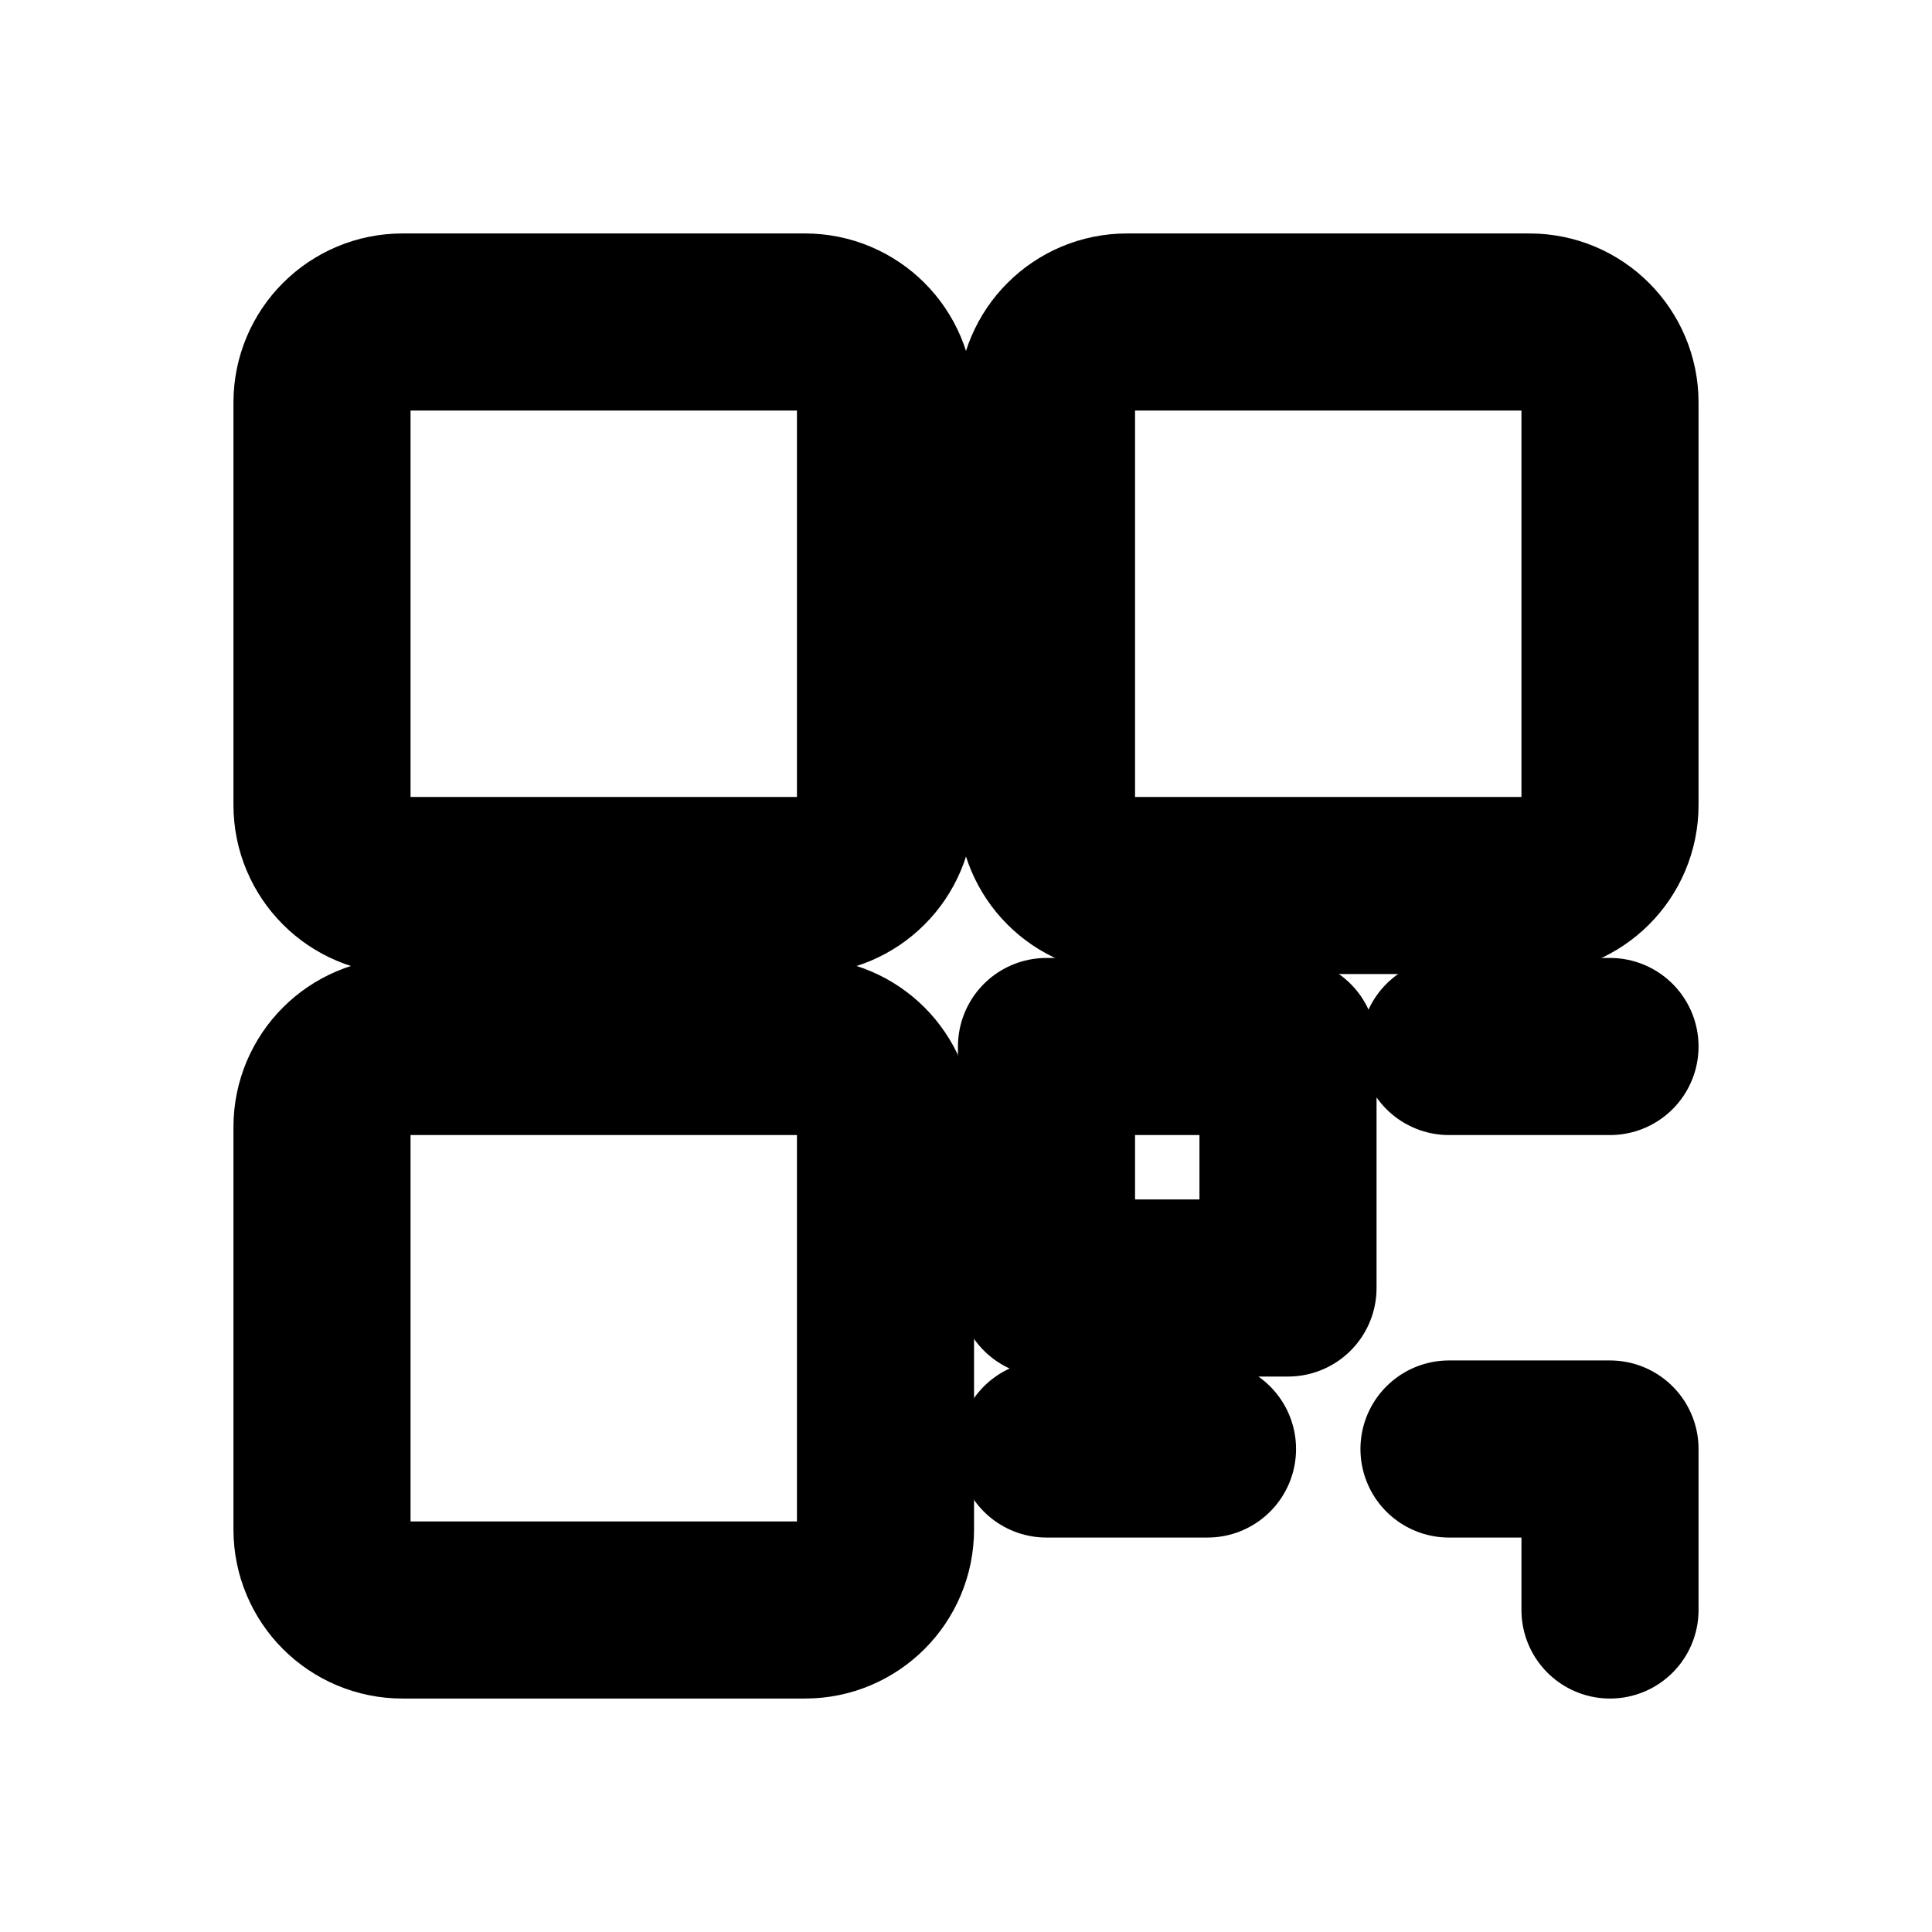
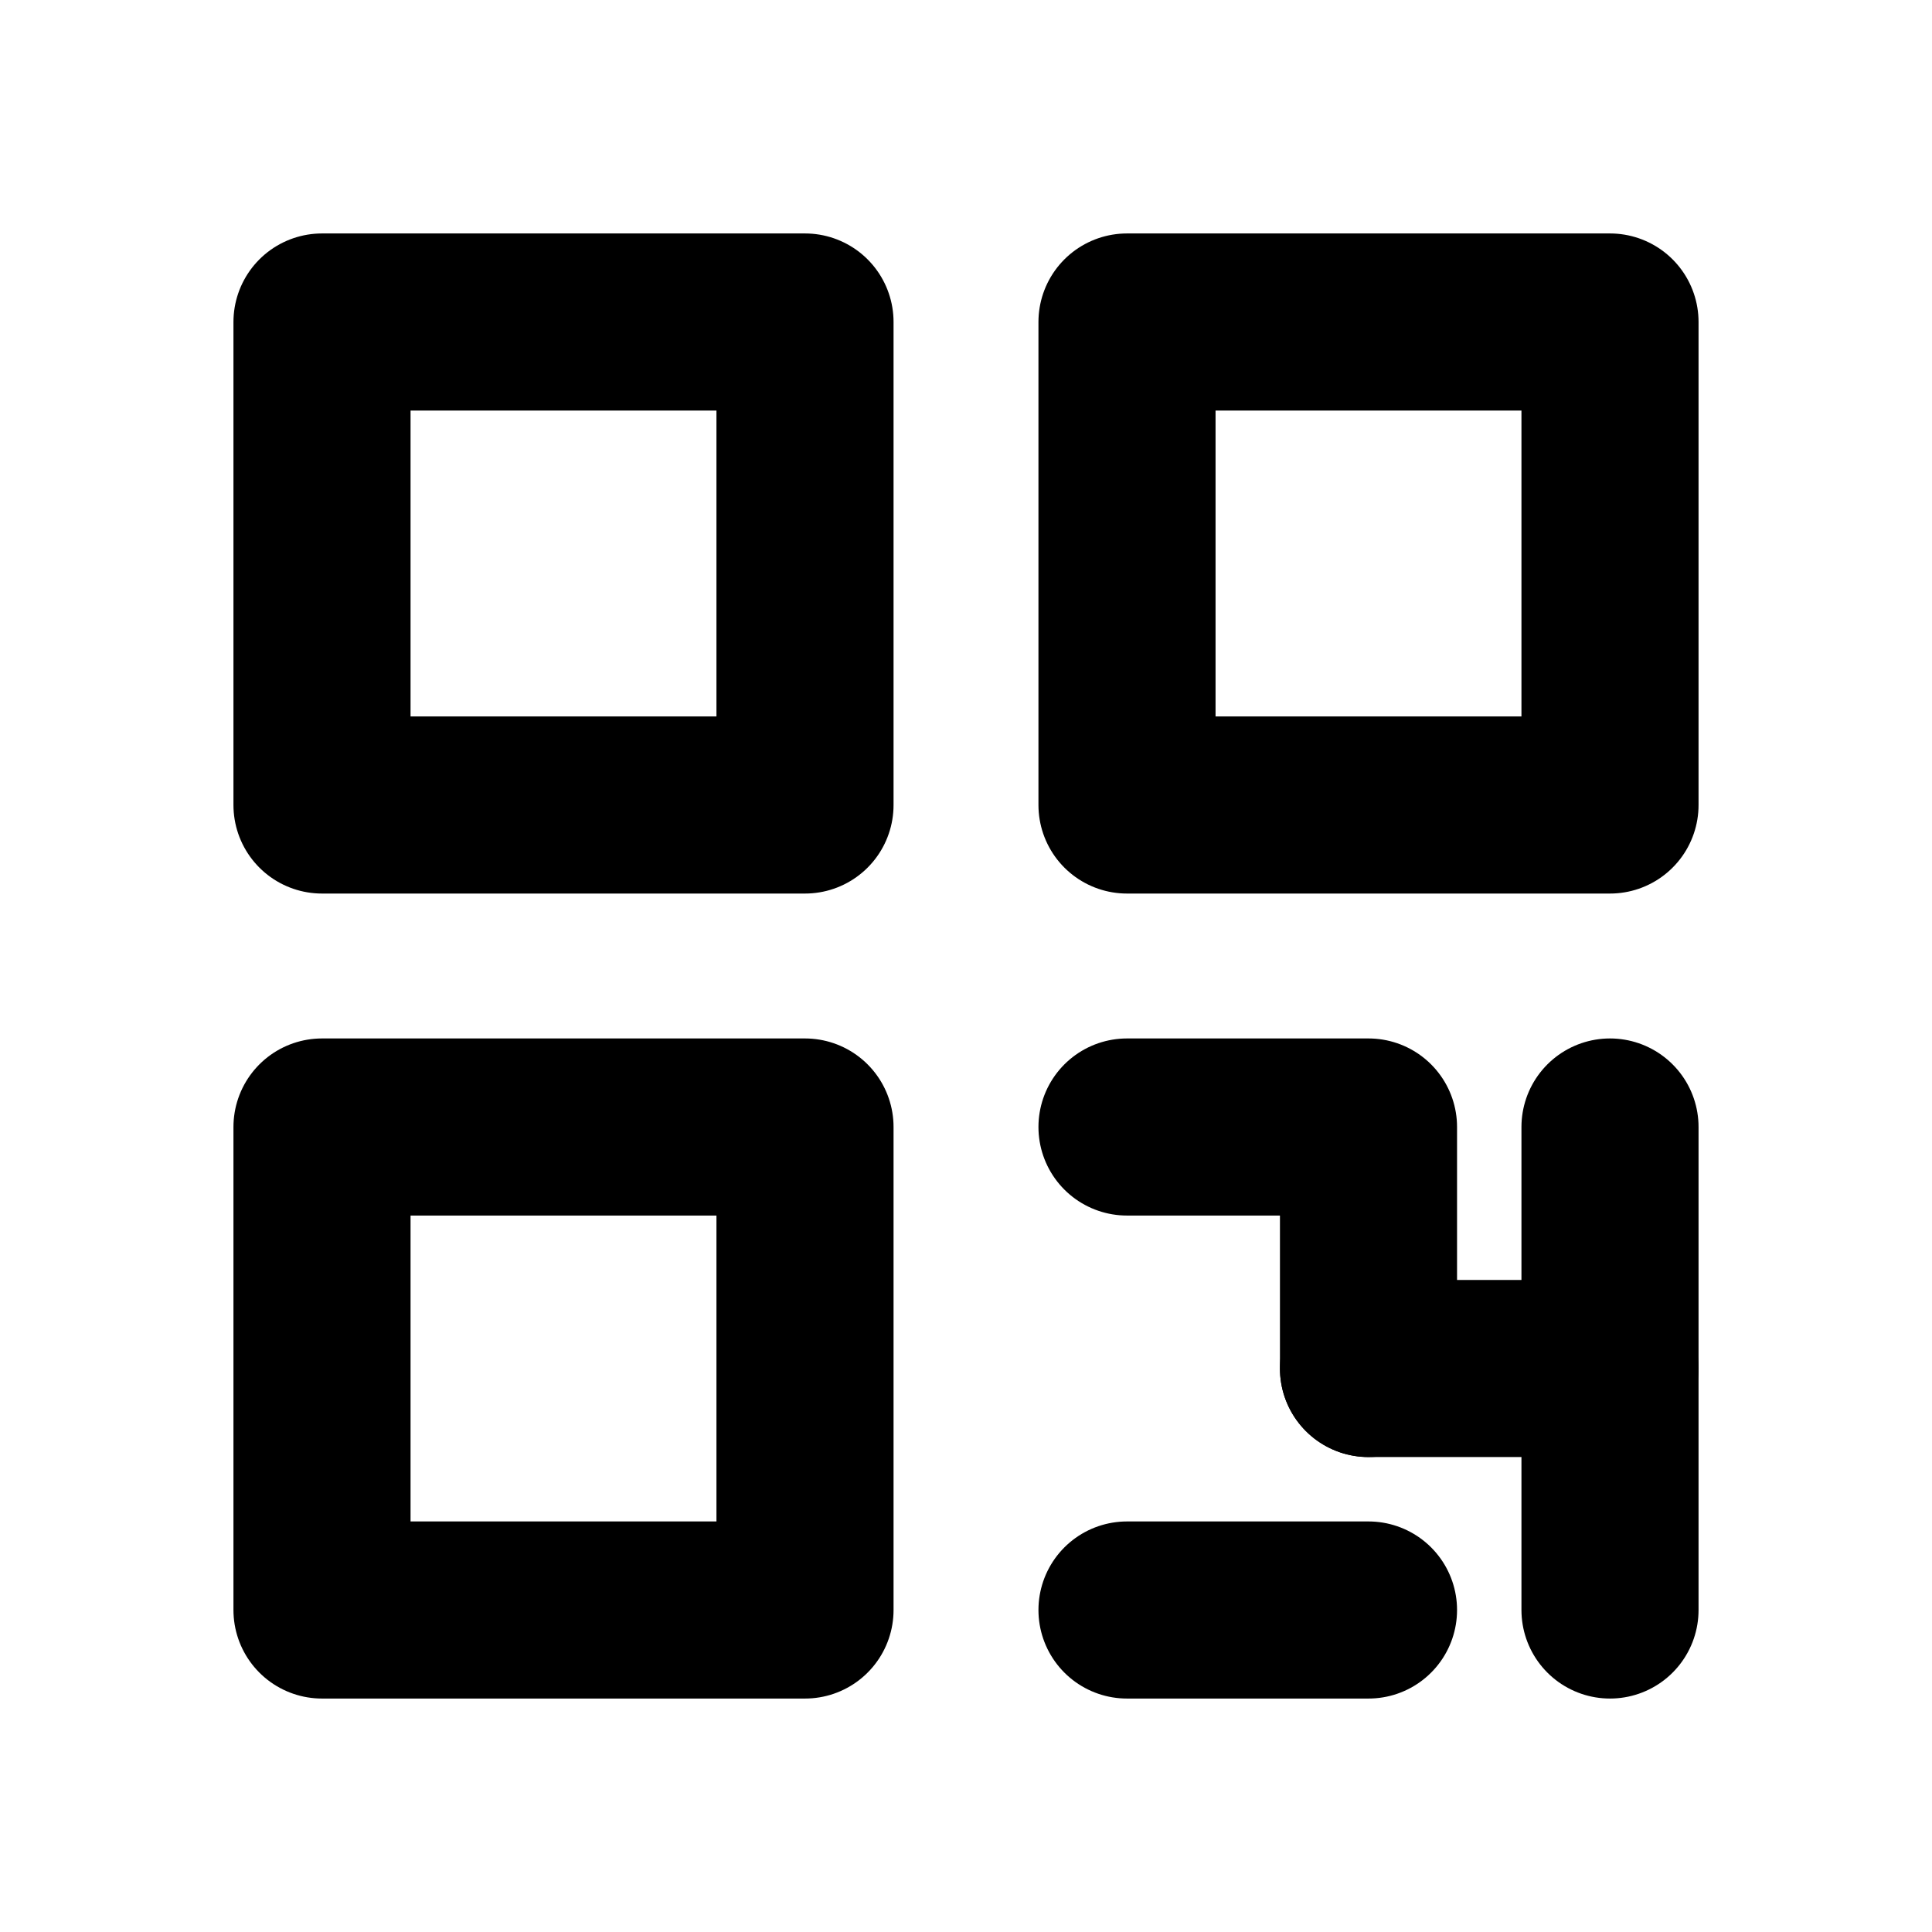
<svg xmlns="http://www.w3.org/2000/svg" viewBox="0 0 24 24" fill="none" stroke="currentColor" stroke-width="2.2" stroke-linecap="round" stroke-linejoin="round">
-   <rect x="4" y="4" width="7" height="7" rx="1" />
-   <rect x="13" y="4" width="7" height="7" rx="1" />
-   <rect x="4" y="13" width="7" height="7" rx="1" />
-   <path d="M13 13h3v3h-3zM18 13h2M13 18h2M18 18h2v2" />
+   <path d="M4,4 h6 v6 h-6 z" />
+   <path d="M14,4 h6 v6 h-6 z" />
+   <path d="M4,14 h6 v6 h-6 z" />
+   <path d="M14,14 h3 v3" />
+   <path d="M17,17 h3 v3" />
+   <path d="M14,20 h3" />
+   <path d="M20,14 v3" />
</svg>
